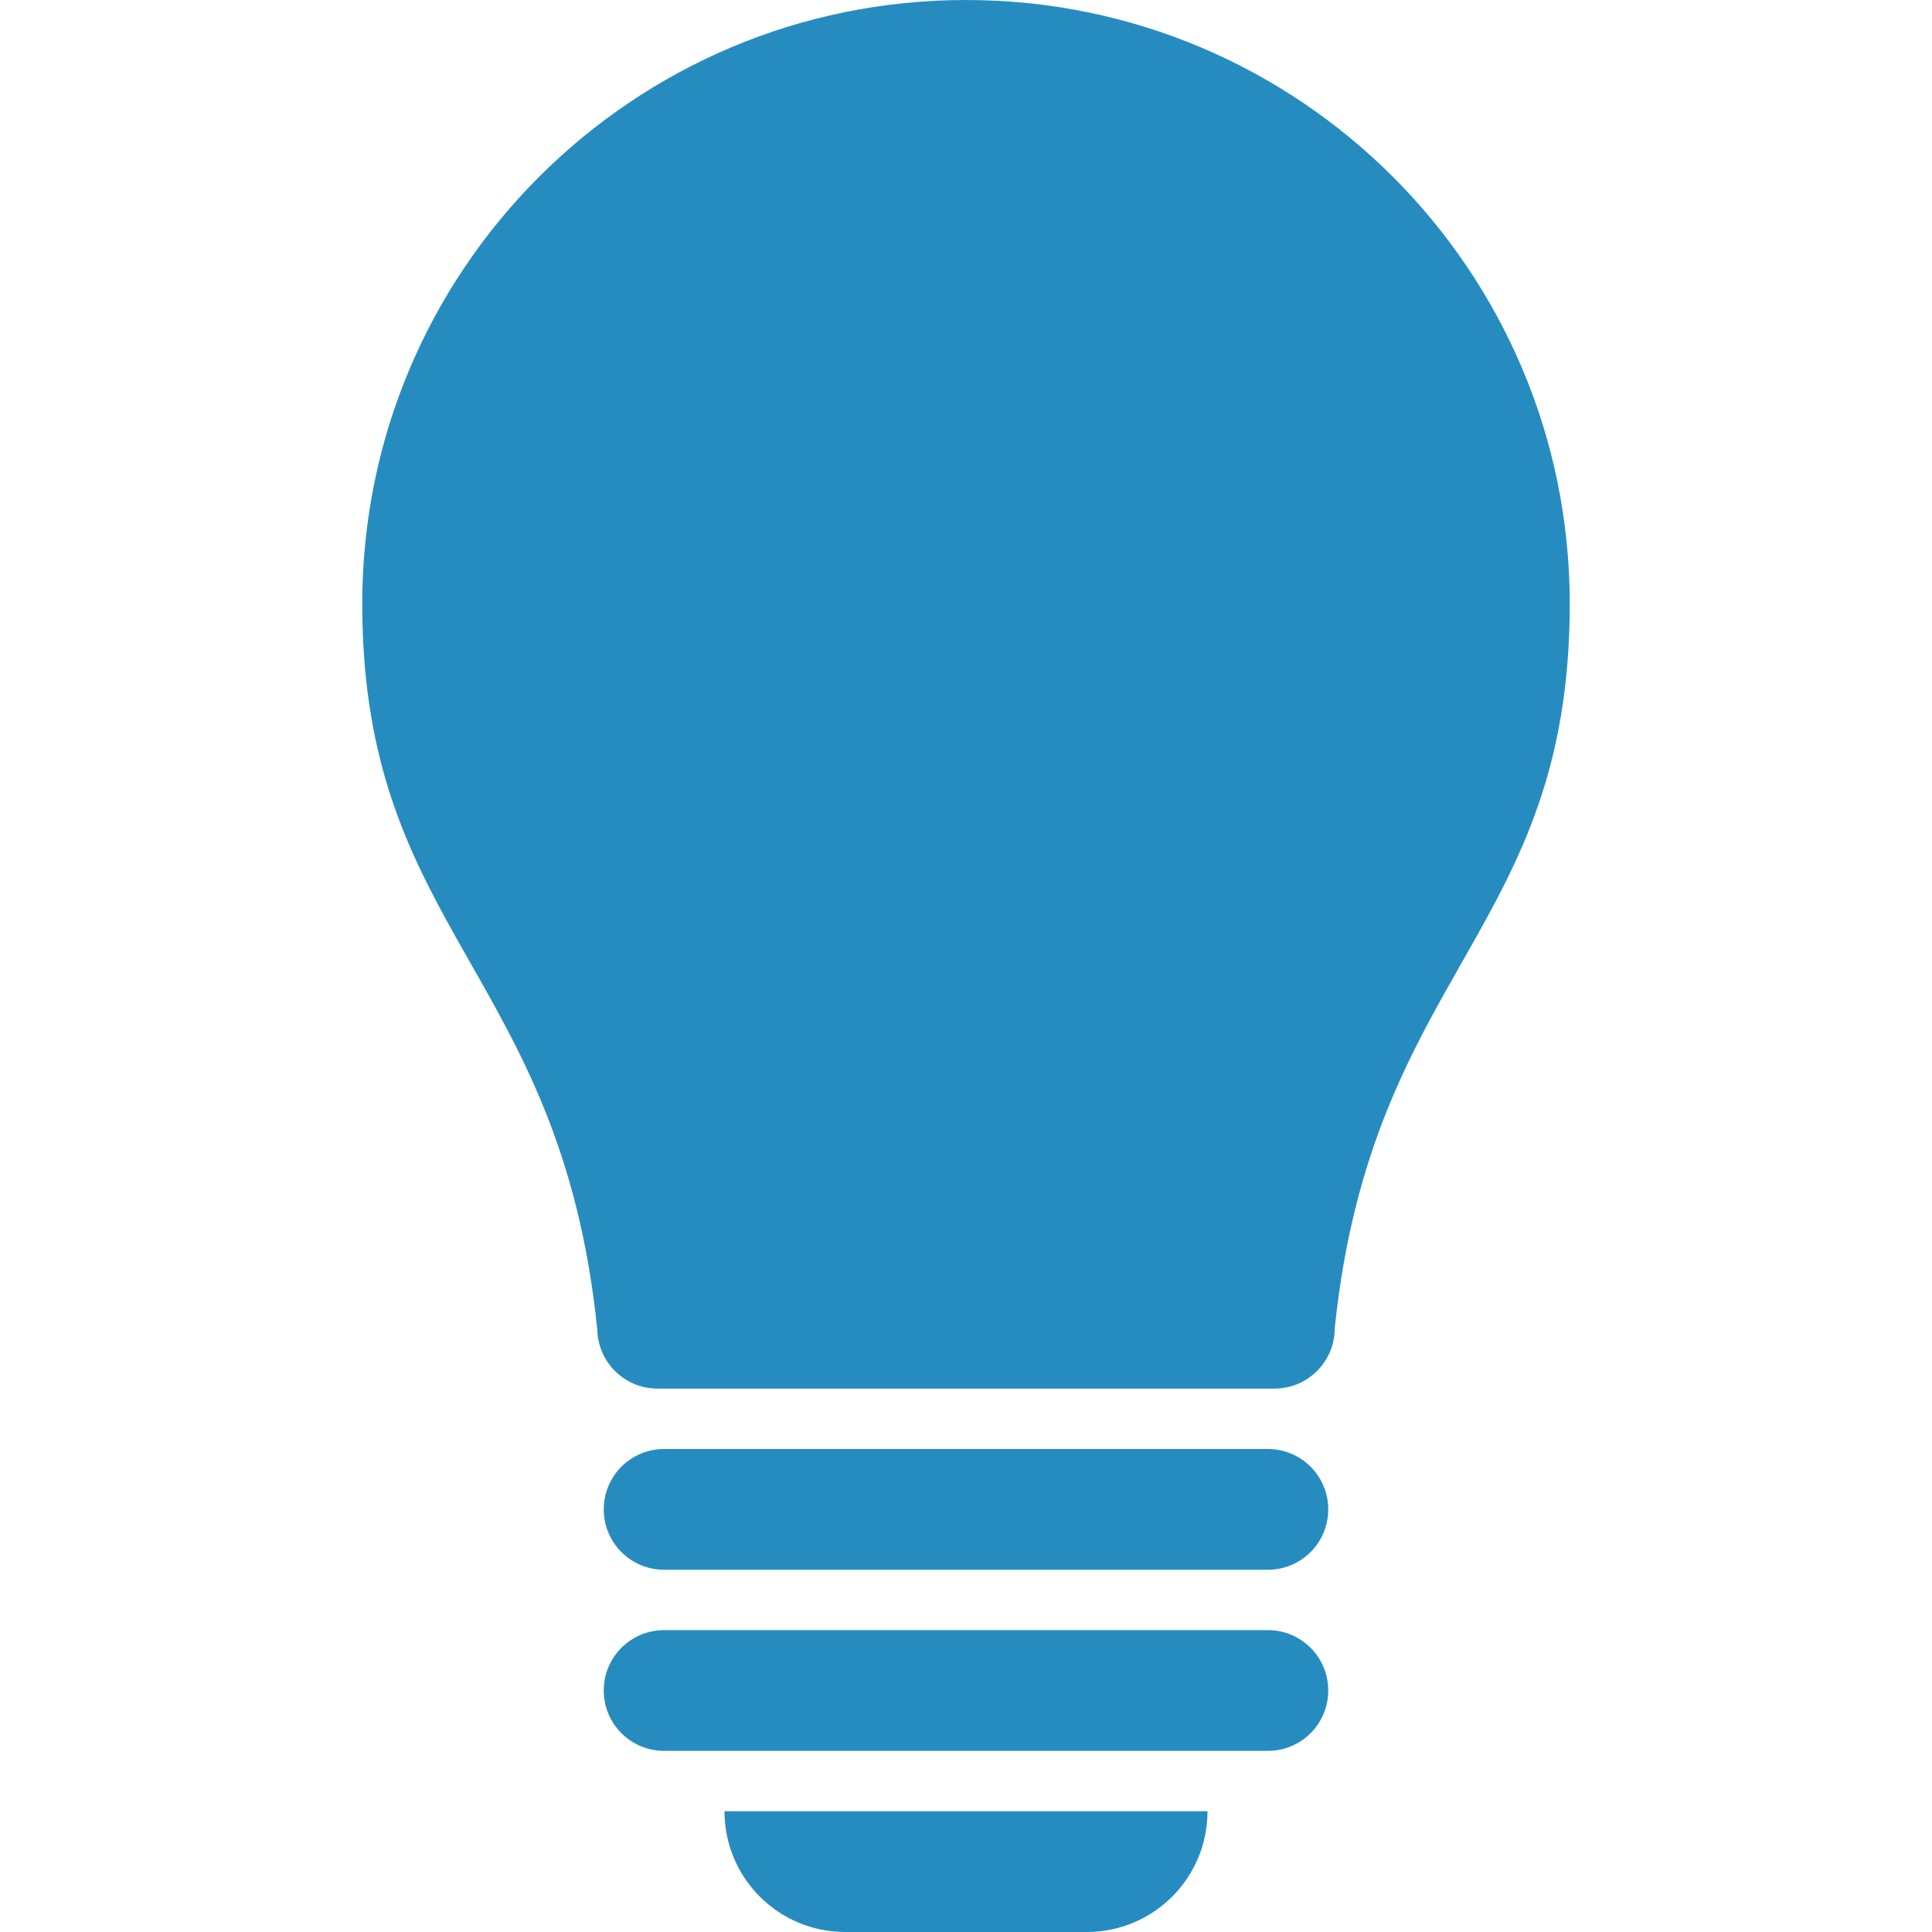
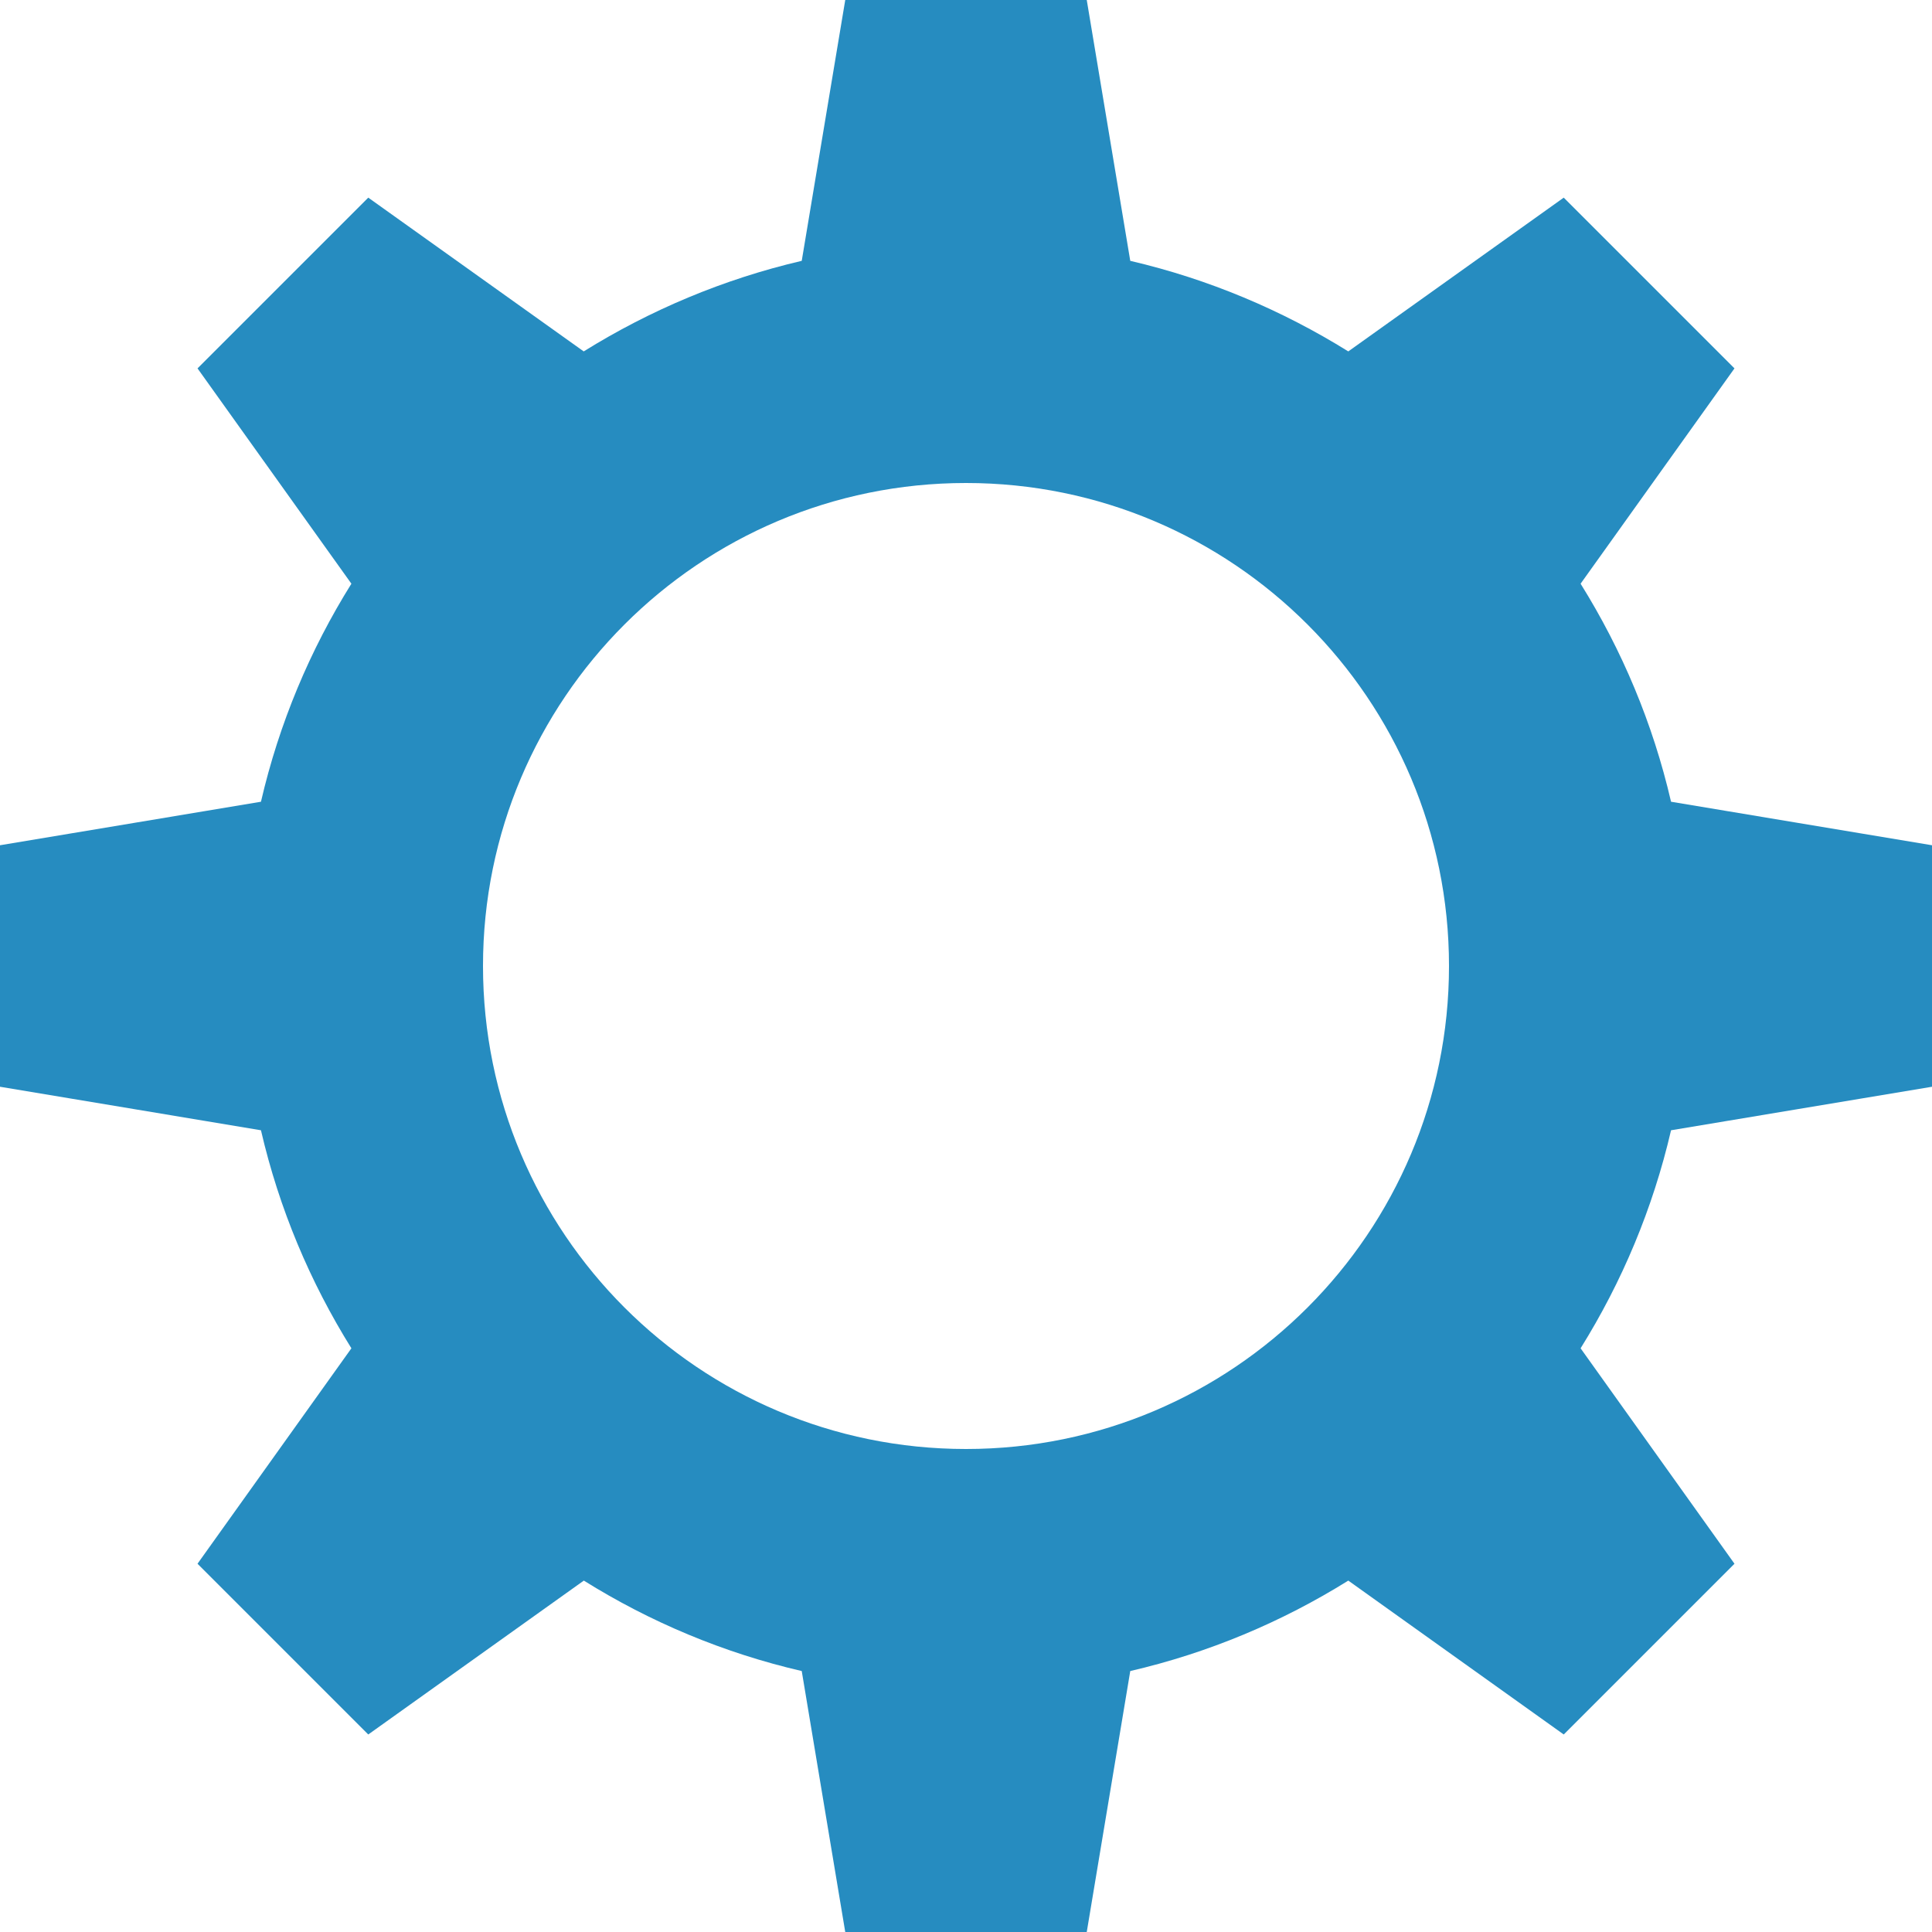
<svg xmlns="http://www.w3.org/2000/svg" version="1.1" id="Layer_1" x="0px" y="0px" width="512px" height="512px" viewBox="0 0 512 512" enable-background="new 0 0 512 512" xml:space="preserve">
-   <path d="M416,160c0,87-52.438,97.125-62.281,192c0,8.844-7.156,16-16,16H174.281c-8.844,0-16-7.156-16-16h-0.031  C148.438,257.125,96,247,96,160C96,71.625,167.625,0,256,0S416,71.625,416,160z M336,384H176c-8.844,0-16,7.156-16,16  s7.156,16,16,16h160c8.844,0,16-7.156,16-16S344.844,384,336,384z M336,432H176c-8.844,0-16,7.156-16,16s7.156,16,16,16h160  c8.844,0,16-7.156,16-16S344.844,432,336,432z M224,512h64c17.688,0,32-14.313,32-32H192C192,497.688,206.313,512,224,512z" style="fill: rgb(38, 140, 192)" />
+   <path d="M512,288v-64l-69.156-11.531c-4.813-20.781-13-40.188-23.969-57.781l40.781-57.063l-45.25-45.25l-57.094,40.75  c-17.594-10.938-37-19.156-57.781-24L288,0h-64l-11.531,69.125c-20.75,4.844-40.188,13.063-57.781,24l-57.094-40.75l-45.25,45.25  l40.781,57.063c-10.969,17.563-19.156,37-23.969,57.781L0,224v64l69.156,11.531c4.813,20.781,13,40.188,23.969,57.781  l-40.781,57.094l45.25,45.25l57.125-40.781c17.563,10.969,37,19.156,57.75,23.969L224,512h64l11.531-69.156  c20.75-4.813,40.188-13,57.781-23.969l57.094,40.781l45.25-45.25l-40.781-57.094c10.969-17.594,19.156-37.031,23.969-57.781L512,288  z M256,384c-70.688,0-128-57.313-128-128s57.313-128,128-128s128,57.313,128,128S326.688,384,256,384z" style="fill: rgb(38, 140, 192)" />
</svg>
